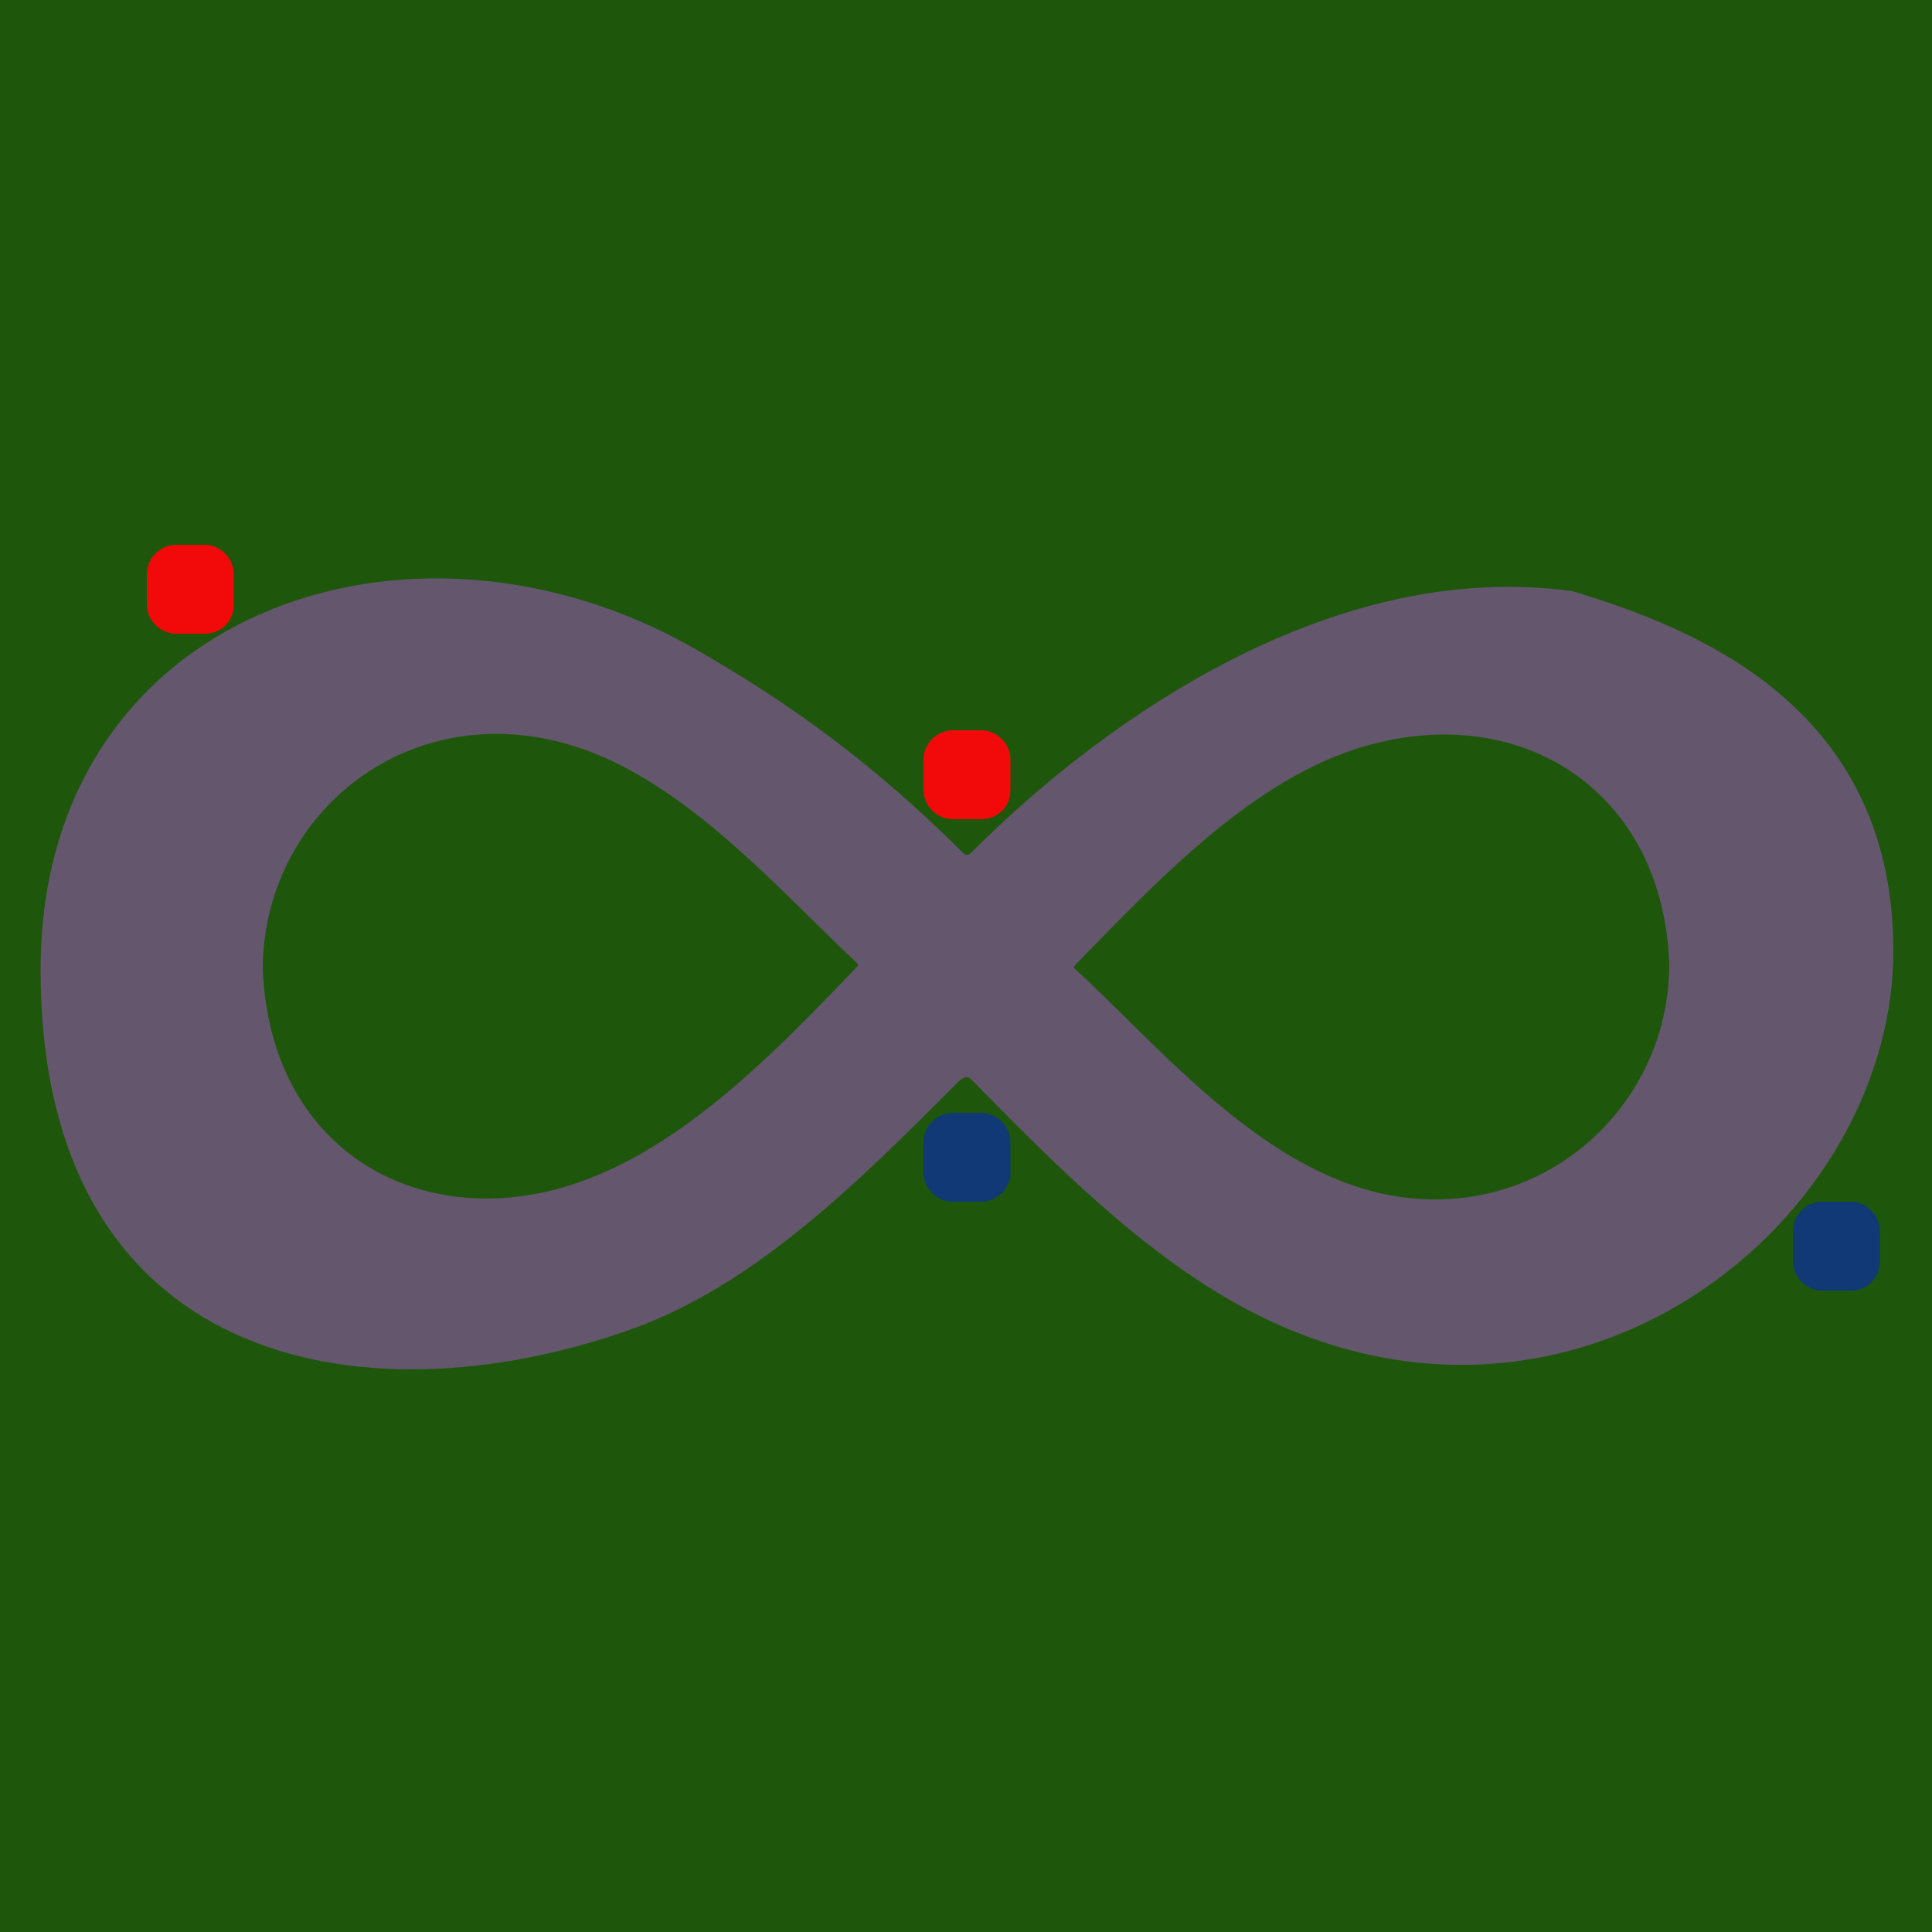
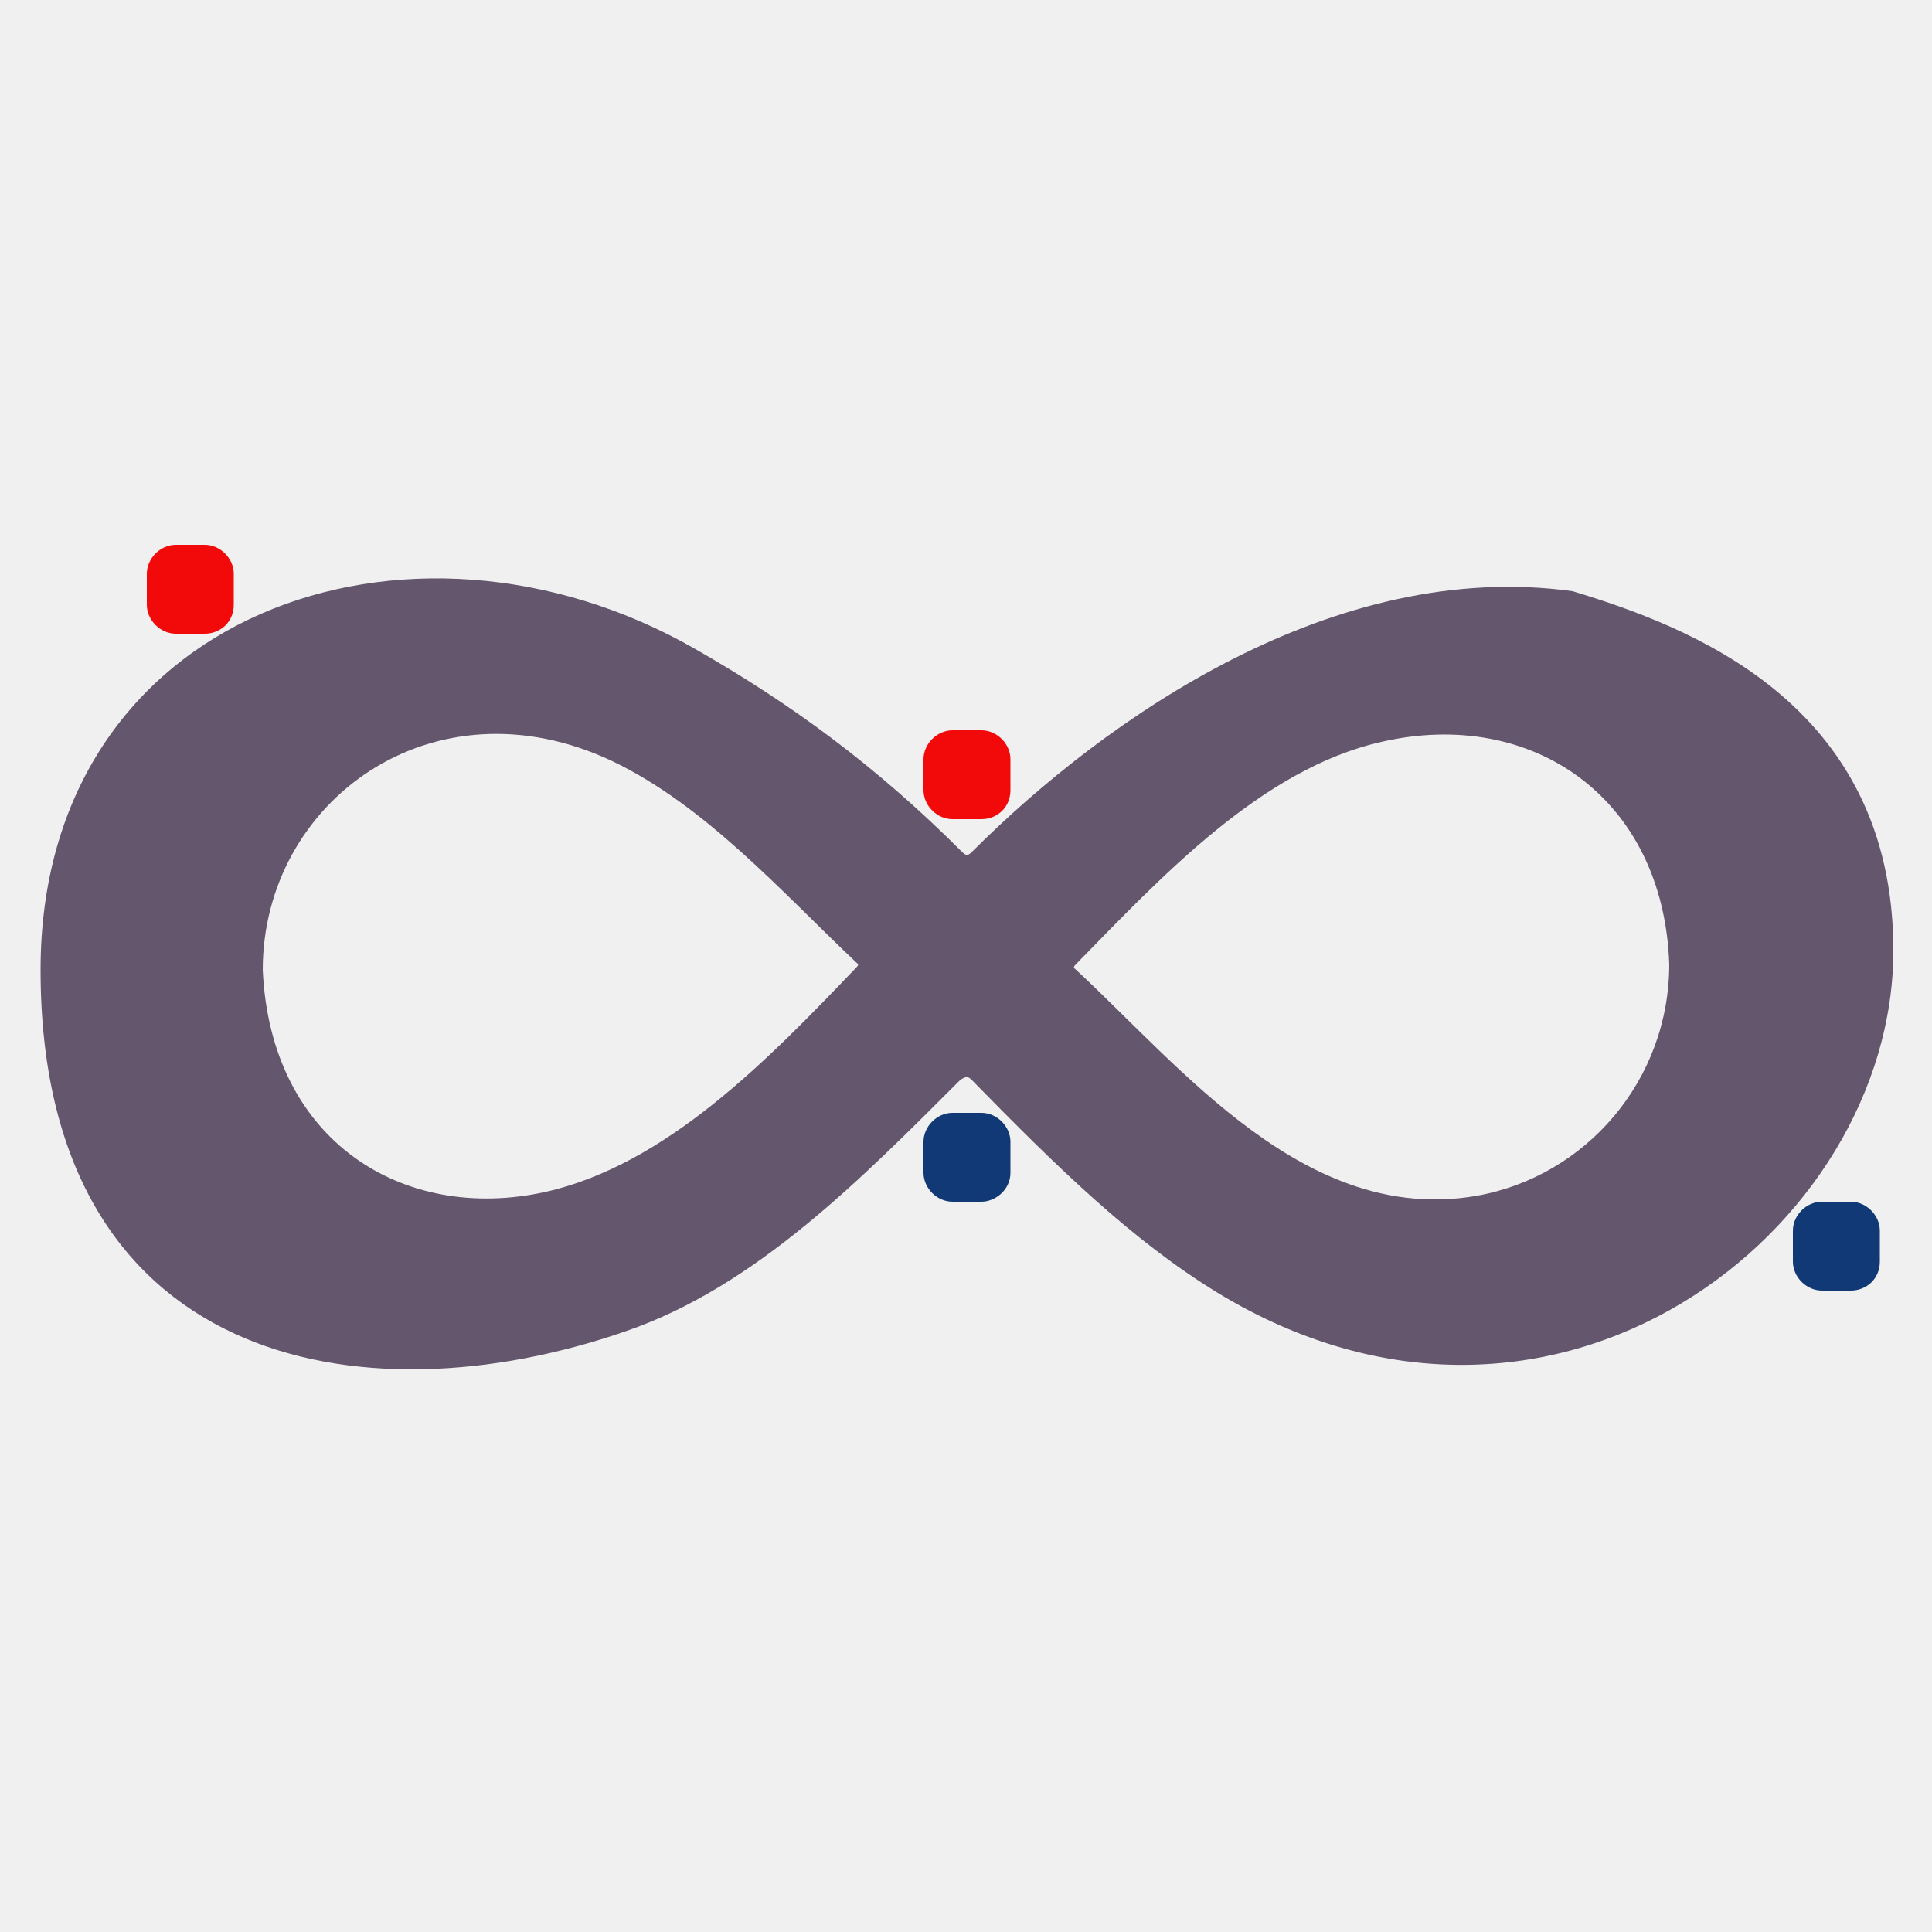
<svg xmlns="http://www.w3.org/2000/svg" version="1.1" id="SCENE_x5F_1" x="0px" y="0px" viewBox="0 0 100 100" style="enable-background:new 0 0 100 100;" xml:space="preserve">
  <style type="text/css">
- 	.st0{fill:#1E560B;}
	.st1{fill:#64566D;}
	.st2{fill:#F20A0A;}
	.st3{fill:#103975;}
	.st4{fill:#FFFFFF;}
</style>
-   <rect id="BACKGROUND_grass" y="0" class="st0" width="100" height="100" />
-   <path id="ROAD_asphalt" class="st1" d="M2.1,50.2c0-18.5,19.1-25.1,33.9-16.6c4.9,2.8,9.3,6,13.8,10.5c0.2,0.2,0.3,0.2,0.5,0  c7-7,18.8-15.2,31.1-13.5C87.3,32.4,98,36.3,98,49.2c0,14.5-17.6,28.3-35,17.7c-4.4-2.7-8.2-6.4-12.7-11c-0.2-0.2-0.3-0.2-0.6,0  c-5.1,5.1-10.6,10.7-17.3,13C18.6,73.7,2.1,70.6,2.1,50.2z M13.6,50.2c0.4,8.9,7.3,13.1,14.6,11.5c6.3-1.4,11.6-6.9,16.1-11.6  c0.2-0.2,0.1-0.2,0-0.3c-3.9-3.7-7.8-8.1-12.6-10.4C22.4,35,13.6,41.5,13.6,50.2z M86.4,49.9c-0.3-8.6-7.1-13.3-14.9-11.5  c-6.2,1.4-11.4,7-15.8,11.5c-0.2,0.2-0.1,0.2,0,0.3c5.5,5.1,11.9,13.2,20.7,11.7C82.1,60.9,86.4,55.9,86.4,49.9z" />
-   <path id="OBSTACLE" class="st2" d="M50.8,42.4h-1.5c-0.8,0-1.5-0.7-1.5-1.5v-1.6c0-0.8,0.7-1.5,1.5-1.5h1.5c0.8,0,1.5,0.7,1.5,1.5  v1.6C52.3,41.8,51.6,42.4,50.8,42.4z" />
-   <path id="OBSTACLE_2_" class="st2" d="M10.6,32.8H9.1c-0.8,0-1.5-0.7-1.5-1.5v-1.6c0-0.8,0.7-1.5,1.5-1.5h1.5  c0.8,0,1.5,0.7,1.5,1.5v1.6C12.1,32.2,11.4,32.8,10.6,32.8z" />
-   <path id="OBSTACLE_1_" class="st3" d="M50.8,62.2h-1.5c-0.8,0-1.5-0.7-1.5-1.5v-1.6c0-0.8,0.7-1.5,1.5-1.5h1.5  c0.8,0,1.5,0.7,1.5,1.5v1.6C52.3,61.6,51.5,62.2,50.8,62.2z" />
-   <circle id="START" class="st4" cx="45.9" cy="45.6" r="1" style="display:none" />
-   <path id="OBSTACLE_3_" class="st3" d="M95.8,66.8h-1.5c-0.8,0-1.5-0.7-1.5-1.5v-1.6c0-0.8,0.7-1.5,1.5-1.5h1.5  c0.8,0,1.5,0.7,1.5,1.5v1.6C97.3,66.2,96.6,66.8,95.8,66.8z" />
+   <defs>
+     <clipPath id="clip-bg">
+       <rect x="0" y="0" width="100" height="100" />
+     </clipPath>
+   </defs>
+   <g clip-path="url(#clip-bg)">
+     <path id="ROAD_asphalt" class="st1" d="M2.1,50.2c0-18.5,19.1-25.1,33.9-16.6c4.9,2.8,9.3,6,13.8,10.5c0.2,0.2,0.3,0.2,0.5,0  c7-7,18.8-15.2,31.1-13.5C87.3,32.4,98,36.3,98,49.2c0,14.5-17.6,28.3-35,17.7c-4.4-2.7-8.2-6.4-12.7-11c-0.2-0.2-0.3-0.2-0.6,0  c-5.1,5.1-10.6,10.7-17.3,13C18.6,73.7,2.1,70.6,2.1,50.2z M13.6,50.2c0.4,8.9,7.3,13.1,14.6,11.5c6.3-1.4,11.6-6.9,16.1-11.6  c0.2-0.2,0.1-0.2,0-0.3c-3.9-3.7-7.8-8.1-12.6-10.4C22.4,35,13.6,41.5,13.6,50.2z M86.4,49.9c-0.3-8.6-7.1-13.3-14.9-11.5  c-6.2,1.4-11.4,7-15.8,11.5c-0.2,0.2-0.1,0.2,0,0.3c5.5,5.1,11.9,13.2,20.7,11.7C82.1,60.9,86.4,55.9,86.4,49.9z" />
+     <path id="OBSTACLE" class="st2" d="M50.8,42.4h-1.5c-0.8,0-1.5-0.7-1.5-1.5v-1.6c0-0.8,0.7-1.5,1.5-1.5h1.5c0.8,0,1.5,0.7,1.5,1.5  v1.6C52.3,41.8,51.6,42.4,50.8,42.4z" />
+     <path id="OBSTACLE_2_" class="st2" d="M10.6,32.8H9.1c-0.8,0-1.5-0.7-1.5-1.5v-1.6c0-0.8,0.7-1.5,1.5-1.5h1.5  c0.8,0,1.5,0.7,1.5,1.5v1.6C12.1,32.2,11.4,32.8,10.6,32.8z" />
+     <path id="OBSTACLE_1_" class="st3" d="M50.8,62.2h-1.5c-0.8,0-1.5-0.7-1.5-1.5v-1.6c0-0.8,0.7-1.5,1.5-1.5h1.5  c0.8,0,1.5,0.7,1.5,1.5v1.6C52.3,61.6,51.5,62.2,50.8,62.2z" />
+     <circle id="START" class="st4" cx="45.9" cy="45.6" r="1" style="display:none" />
+     <path id="OBSTACLE_3_" class="st3" d="M95.8,66.8h-1.5c-0.8,0-1.5-0.7-1.5-1.5v-1.6c0-0.8,0.7-1.5,1.5-1.5h1.5  c0.8,0,1.5,0.7,1.5,1.5v1.6C97.3,66.2,96.6,66.8,95.8,66.8z" />
+   </g>
</svg>
